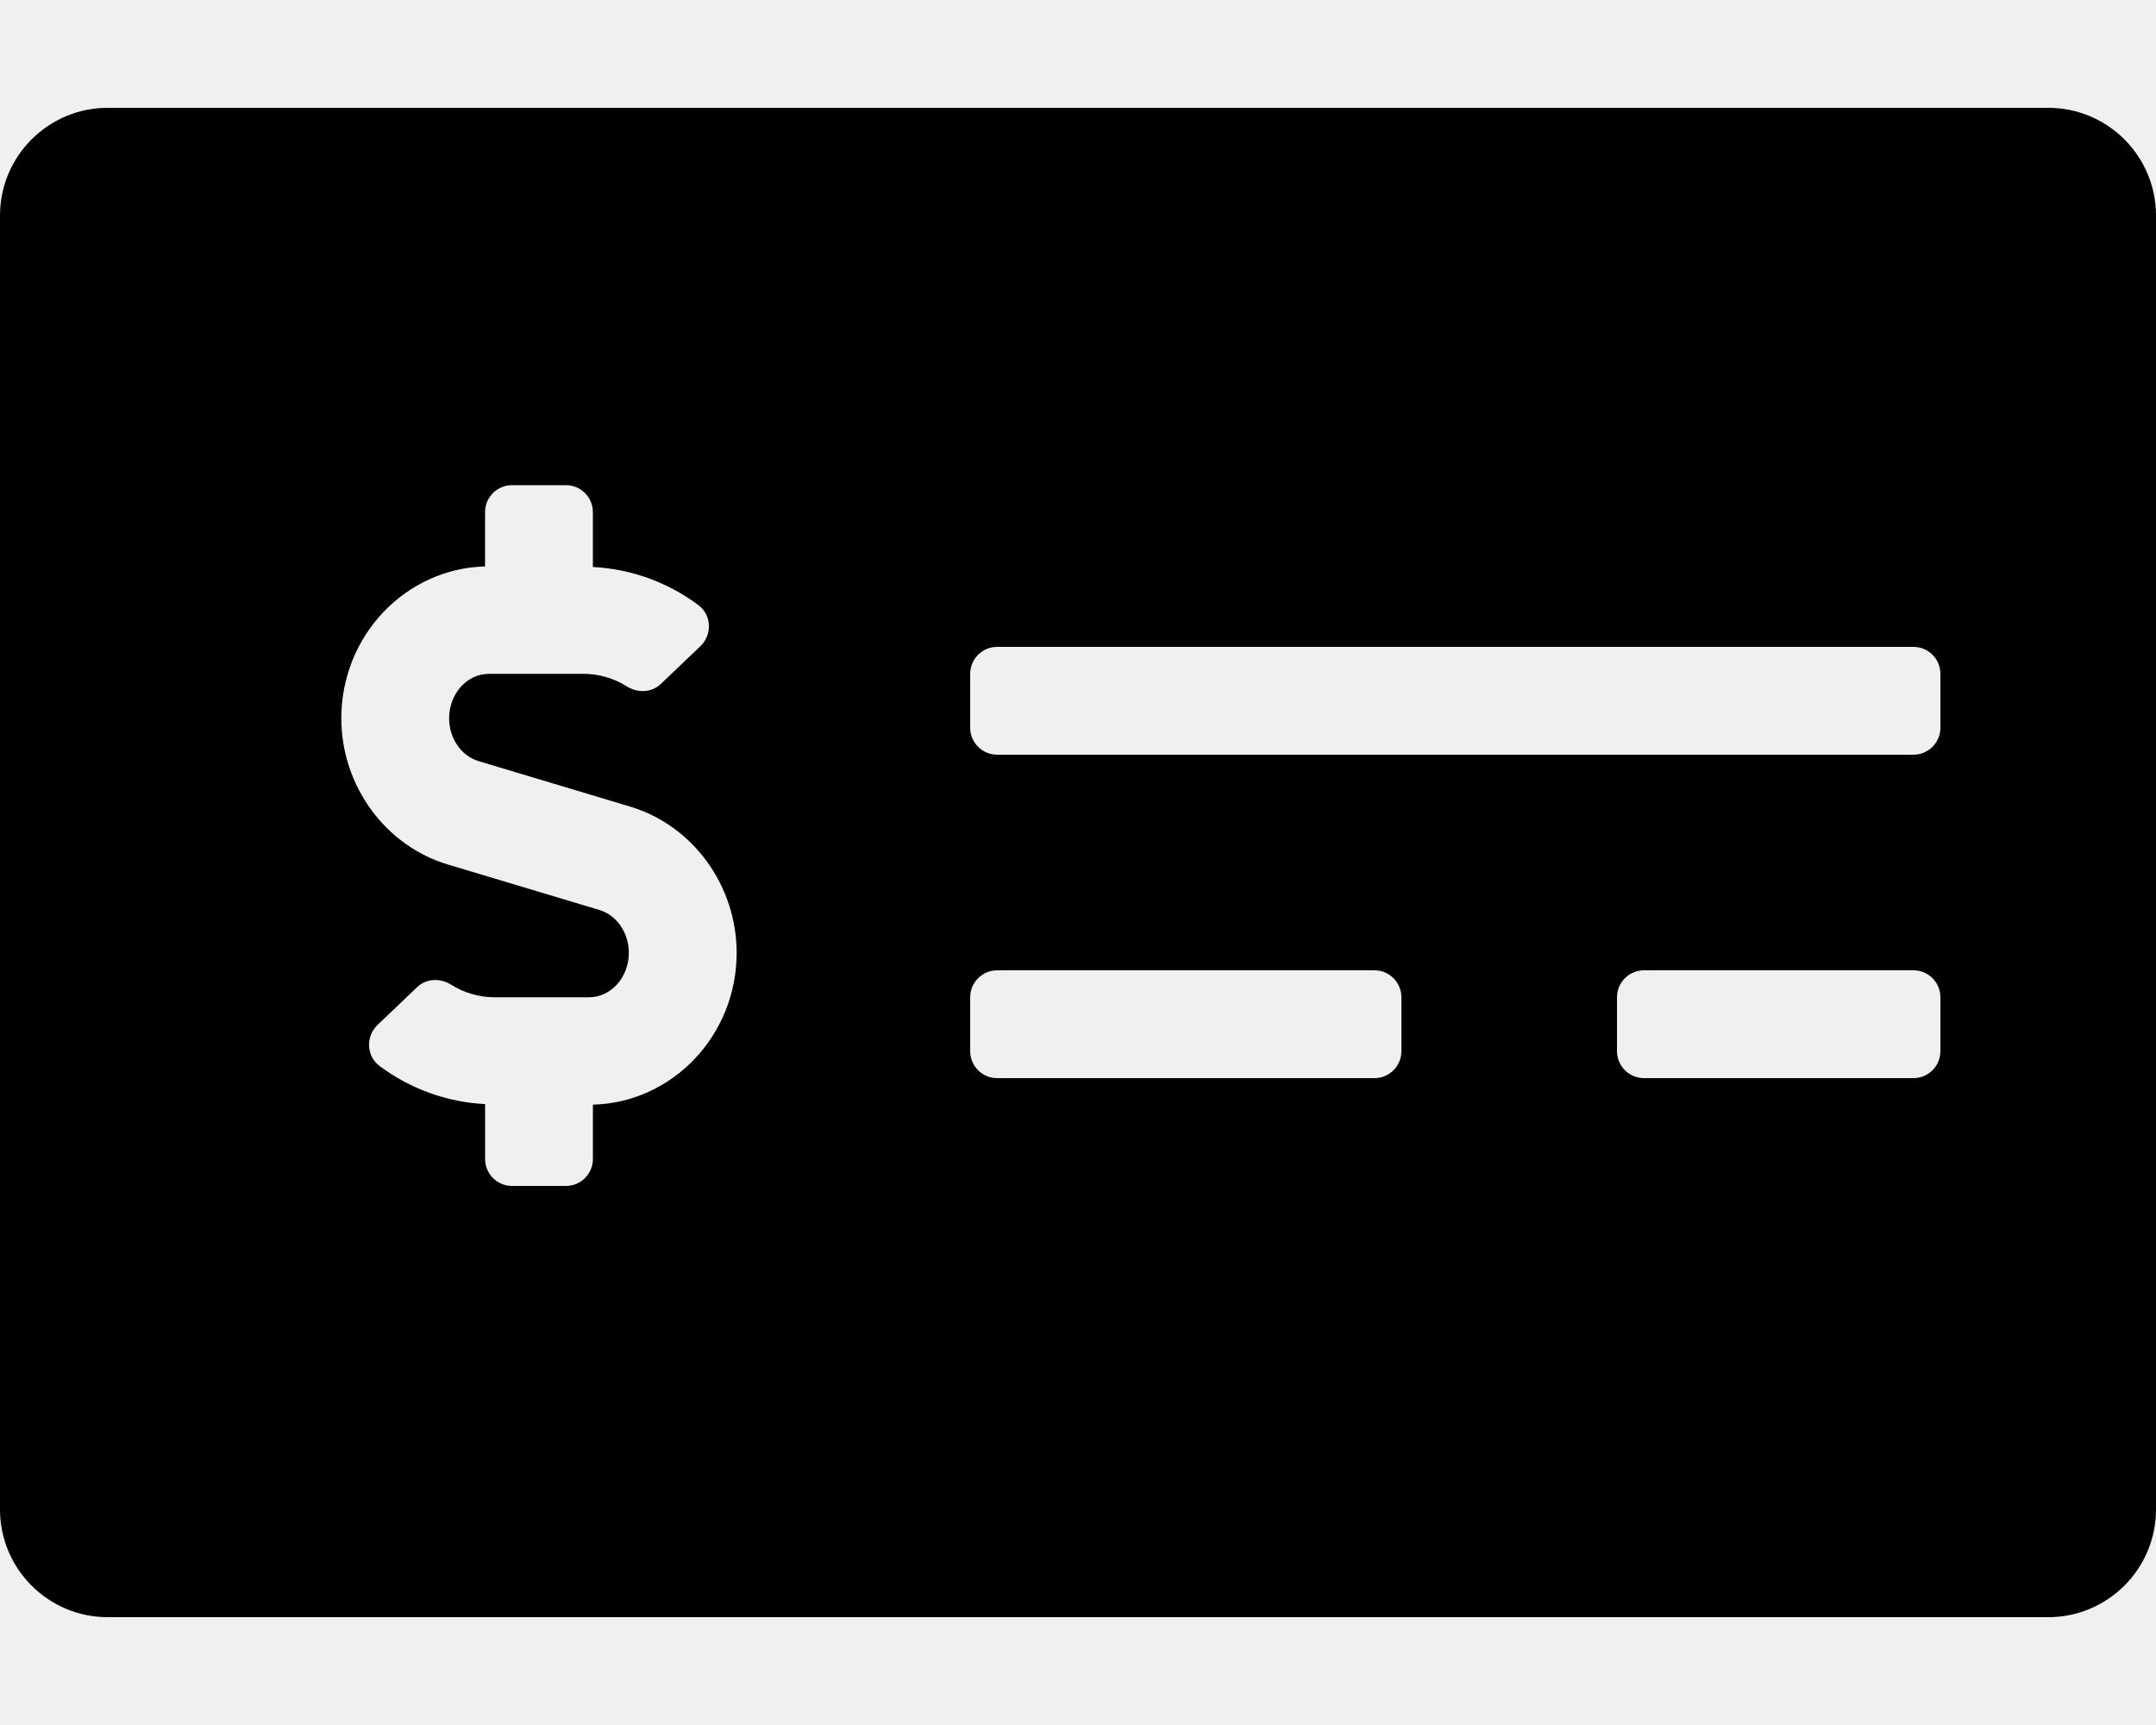
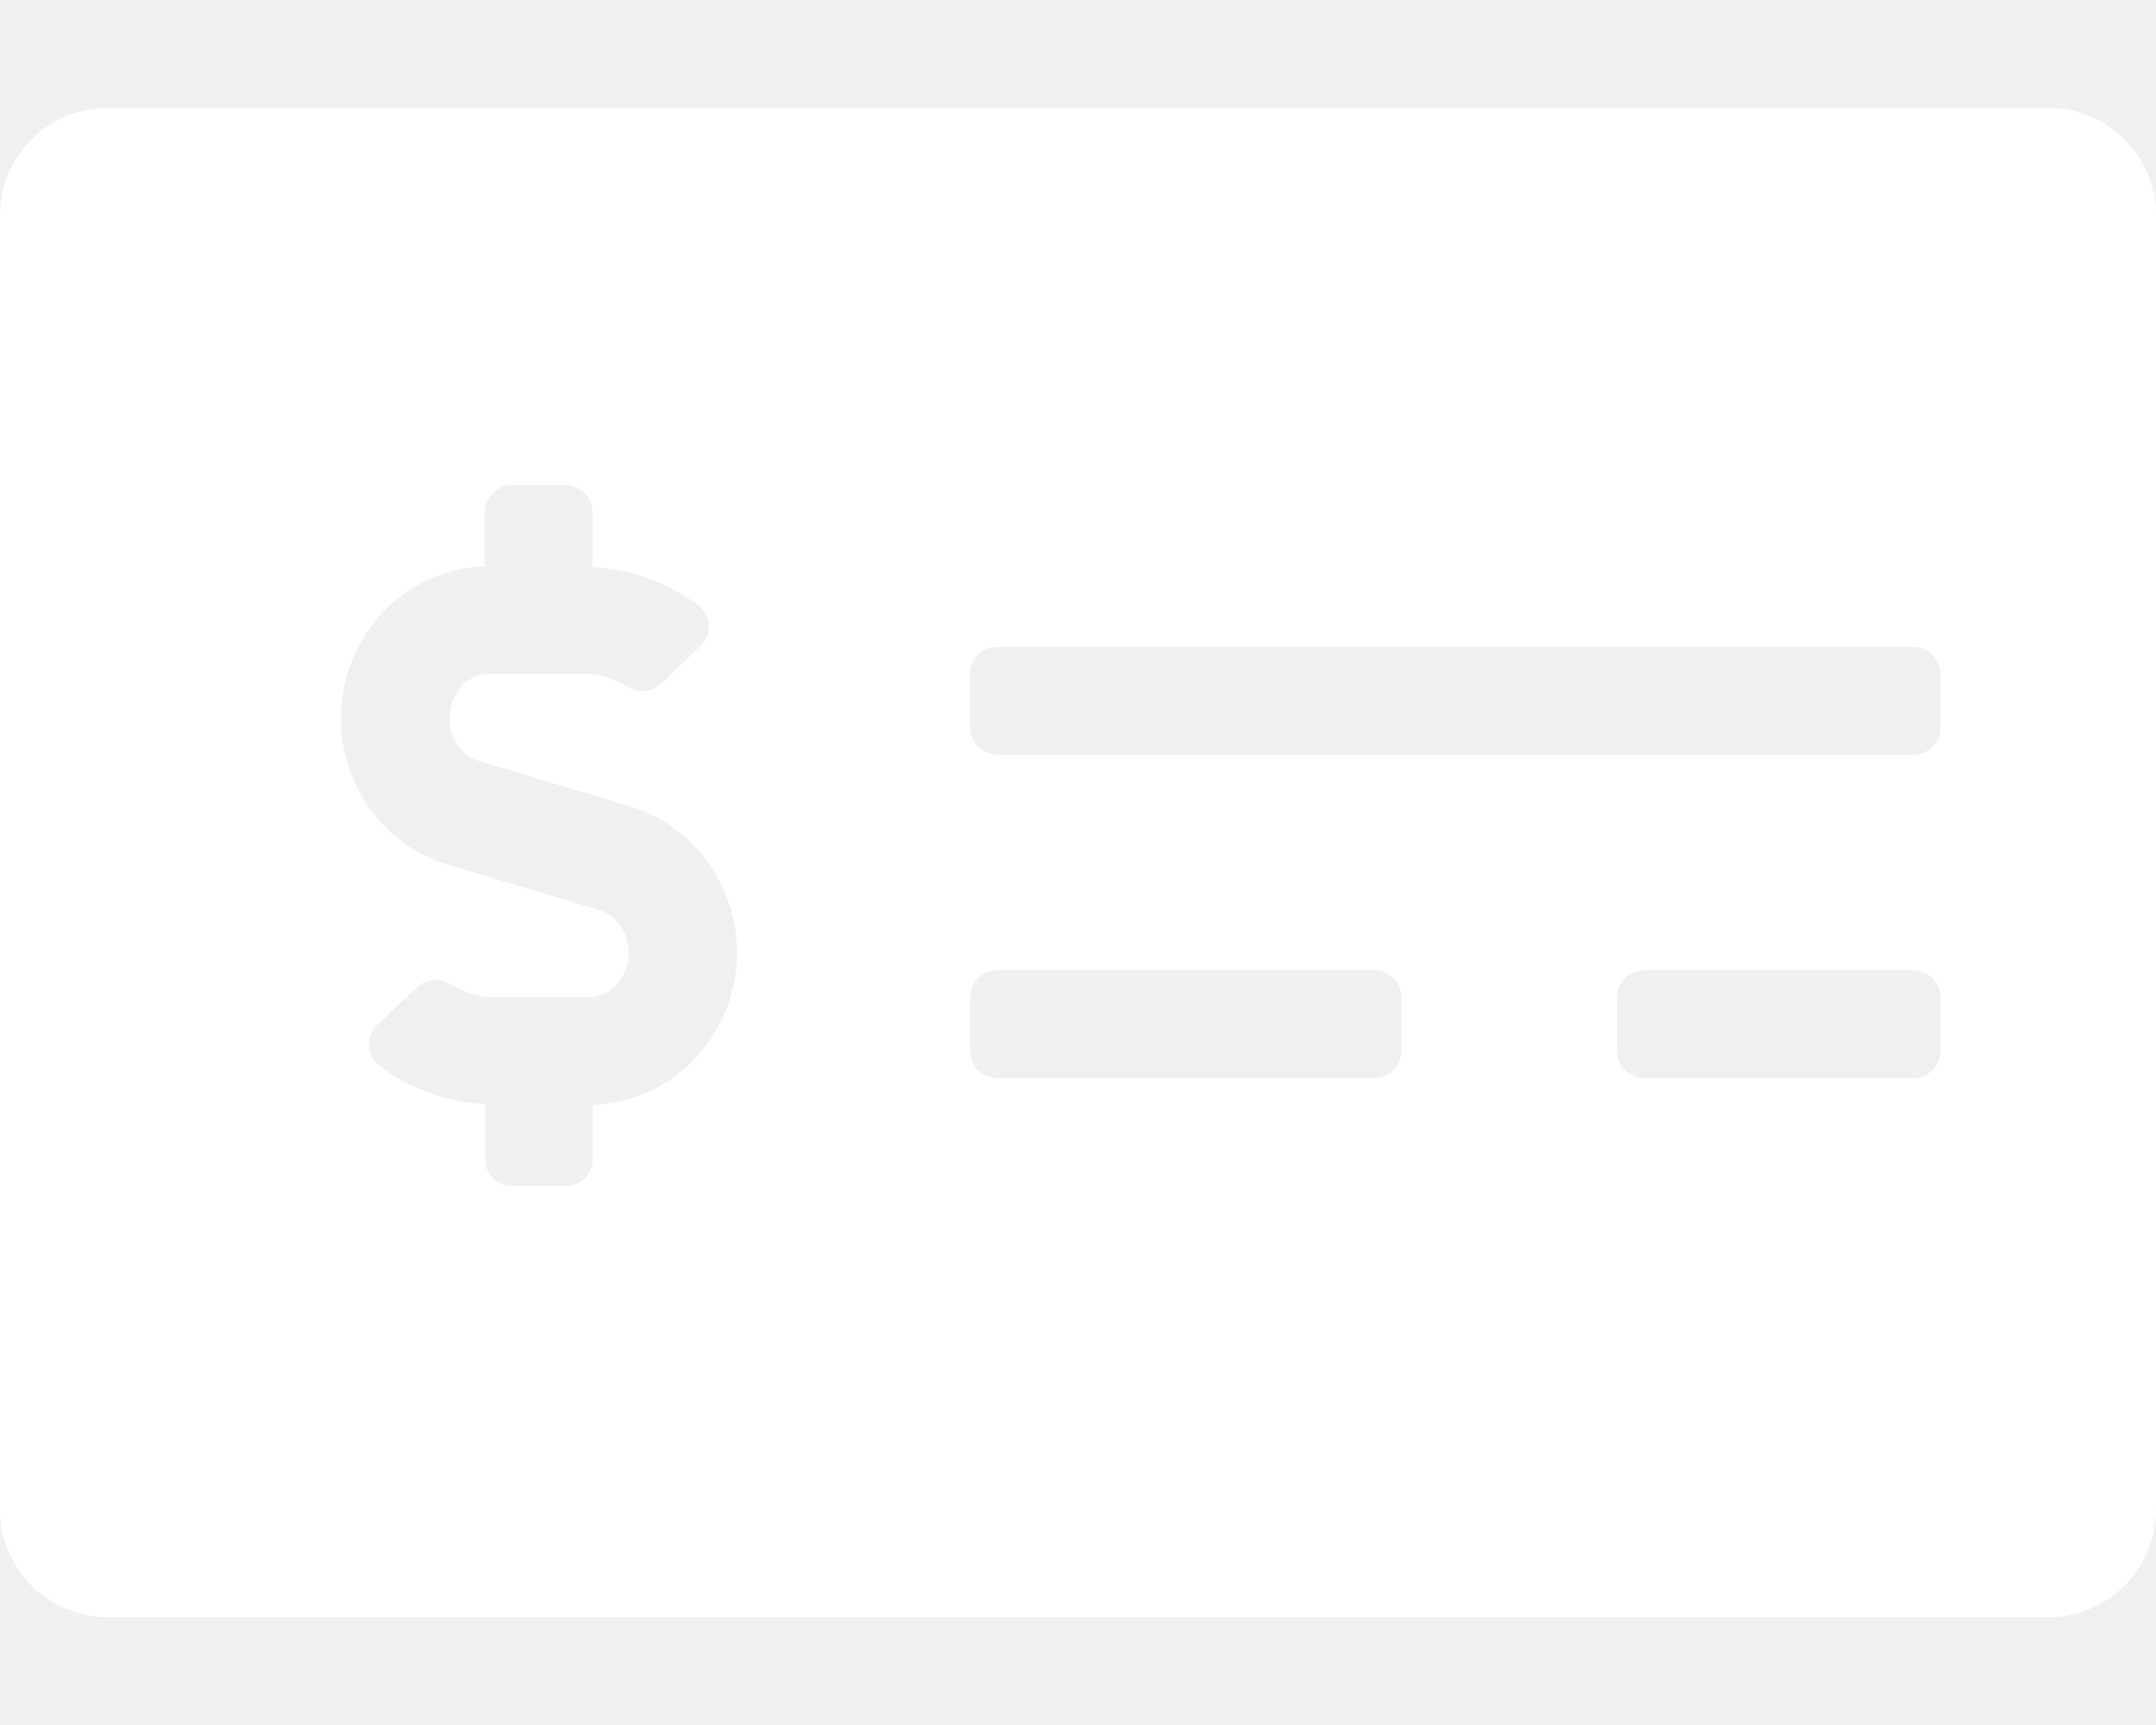
- <svg xmlns="http://www.w3.org/2000/svg" aria-hidden="true" focusable="false" data-prefix="fas" data-icon="money-check-alt" class="svg-inline--fa fa-money-check-alt fa-w-20" role="img" viewBox="0 0 640 512">
-   <path fill="currentColor" d="M608 32H32C14.33 32 0 46.33 0 64v384c0 17.67 14.33 32 32 32h576c17.67 0 32-14.33 32-32V64c0-17.67-14.33-32-32-32zM176 327.88V344c0 4.42-3.58 8-8 8h-16c-4.42 0-8-3.58-8-8v-16.29c-11.29-.58-22.27-4.52-31.37-11.35-3.9-2.93-4.1-8.77-.57-12.14l11.75-11.21c2.77-2.64 6.89-2.76 10.13-.73 3.87 2.42 8.26 3.72 12.82 3.72h28.11c6.5 0 11.8-5.92 11.8-13.19 0-5.95-3.61-11.19-8.77-12.73l-45-13.5c-18.59-5.58-31.58-23.42-31.58-43.39 0-24.52 19.05-44.44 42.67-45.07V152c0-4.42 3.58-8 8-8h16c4.42 0 8 3.58 8 8v16.29c11.29.58 22.27 4.51 31.37 11.35 3.9 2.93 4.1 8.77.57 12.14l-11.75 11.21c-2.77 2.64-6.89 2.76-10.13.73-3.87-2.43-8.26-3.72-12.82-3.72h-28.11c-6.5 0-11.8 5.92-11.8 13.19 0 5.95 3.61 11.19 8.77 12.73l45 13.5c18.59 5.58 31.58 23.42 31.58 43.39 0 24.53-19.05 44.44-42.67 45.07zM416 312c0 4.42-3.58 8-8 8H296c-4.42 0-8-3.58-8-8v-16c0-4.42 3.58-8 8-8h112c4.42 0 8 3.58 8 8v16zm160 0c0 4.42-3.58 8-8 8h-80c-4.42 0-8-3.58-8-8v-16c0-4.42 3.58-8 8-8h80c4.42 0 8 3.58 8 8v16zm0-96c0 4.42-3.58 8-8 8H296c-4.42 0-8-3.58-8-8v-16c0-4.42 3.58-8 8-8h272c4.42 0 8 3.58 8 8v16z" />
+ <svg xmlns="http://www.w3.org/2000/svg" version="1.1" id="Layer_1" focusable="false" x="0px" y="0px" viewBox="0 0 640 512" style="enable-background:new 0 0 640 512;" xml:space="preserve">
+   <style type="text/css">
+ 	.st0{fill:#FFFFFF;}
+ </style>
+   <path class="st0" d="M608,32H32C14.3,32,0,46.3,0,64v384c0,17.7,14.3,32,32,32h576c17.7,0,32-14.3,32-32V64  C640,46.3,625.7,32,608,32z M176,327.9V344c0,4.4-3.6,8-8,8h-16c-4.4,0-8-3.6-8-8v-16.3c-11.3-0.6-22.3-4.5-31.4-11.4  c-3.9-2.9-4.1-8.8-0.6-12.1l11.8-11.2c2.8-2.6,6.9-2.8,10.1-0.7c3.9,2.4,8.3,3.7,12.8,3.7h28.1c6.5,0,11.8-5.9,11.8-13.2  c0-6-3.6-11.2-8.8-12.7l-45-13.5c-18.6-5.6-31.6-23.4-31.6-43.4c0-24.5,19.1-44.4,42.7-45.1V152c0-4.4,3.6-8,8-8h16c4.4,0,8,3.6,8,8  v16.3c11.3,0.6,22.3,4.5,31.4,11.4c3.9,2.9,4.1,8.8,0.6,12.1L196.2,203c-2.8,2.6-6.9,2.8-10.1,0.7c-3.9-2.4-8.3-3.7-12.8-3.7h-28.1  c-6.5,0-11.8,5.9-11.8,13.2c0,5.9,3.6,11.2,8.8,12.7l45,13.5c18.6,5.6,31.6,23.4,31.6,43.4C218.7,307.3,199.6,327.2,176,327.9  L176,327.9z M416,312c0,4.4-3.6,8-8,8H296c-4.4,0-8-3.6-8-8v-16c0-4.4,3.6-8,8-8h112c4.4,0,8,3.6,8,8V312z M576,312c0,4.4-3.6,8-8,8  h-80c-4.4,0-8-3.6-8-8v-16c0-4.4,3.6-8,8-8h80c4.4,0,8,3.6,8,8V312z M576,216c0,4.4-3.6,8-8,8H296c-4.4,0-8-3.6-8-8v-16  c0-4.4,3.6-8,8-8h272c4.4,0,8,3.6,8,8V216z" />
</svg>
